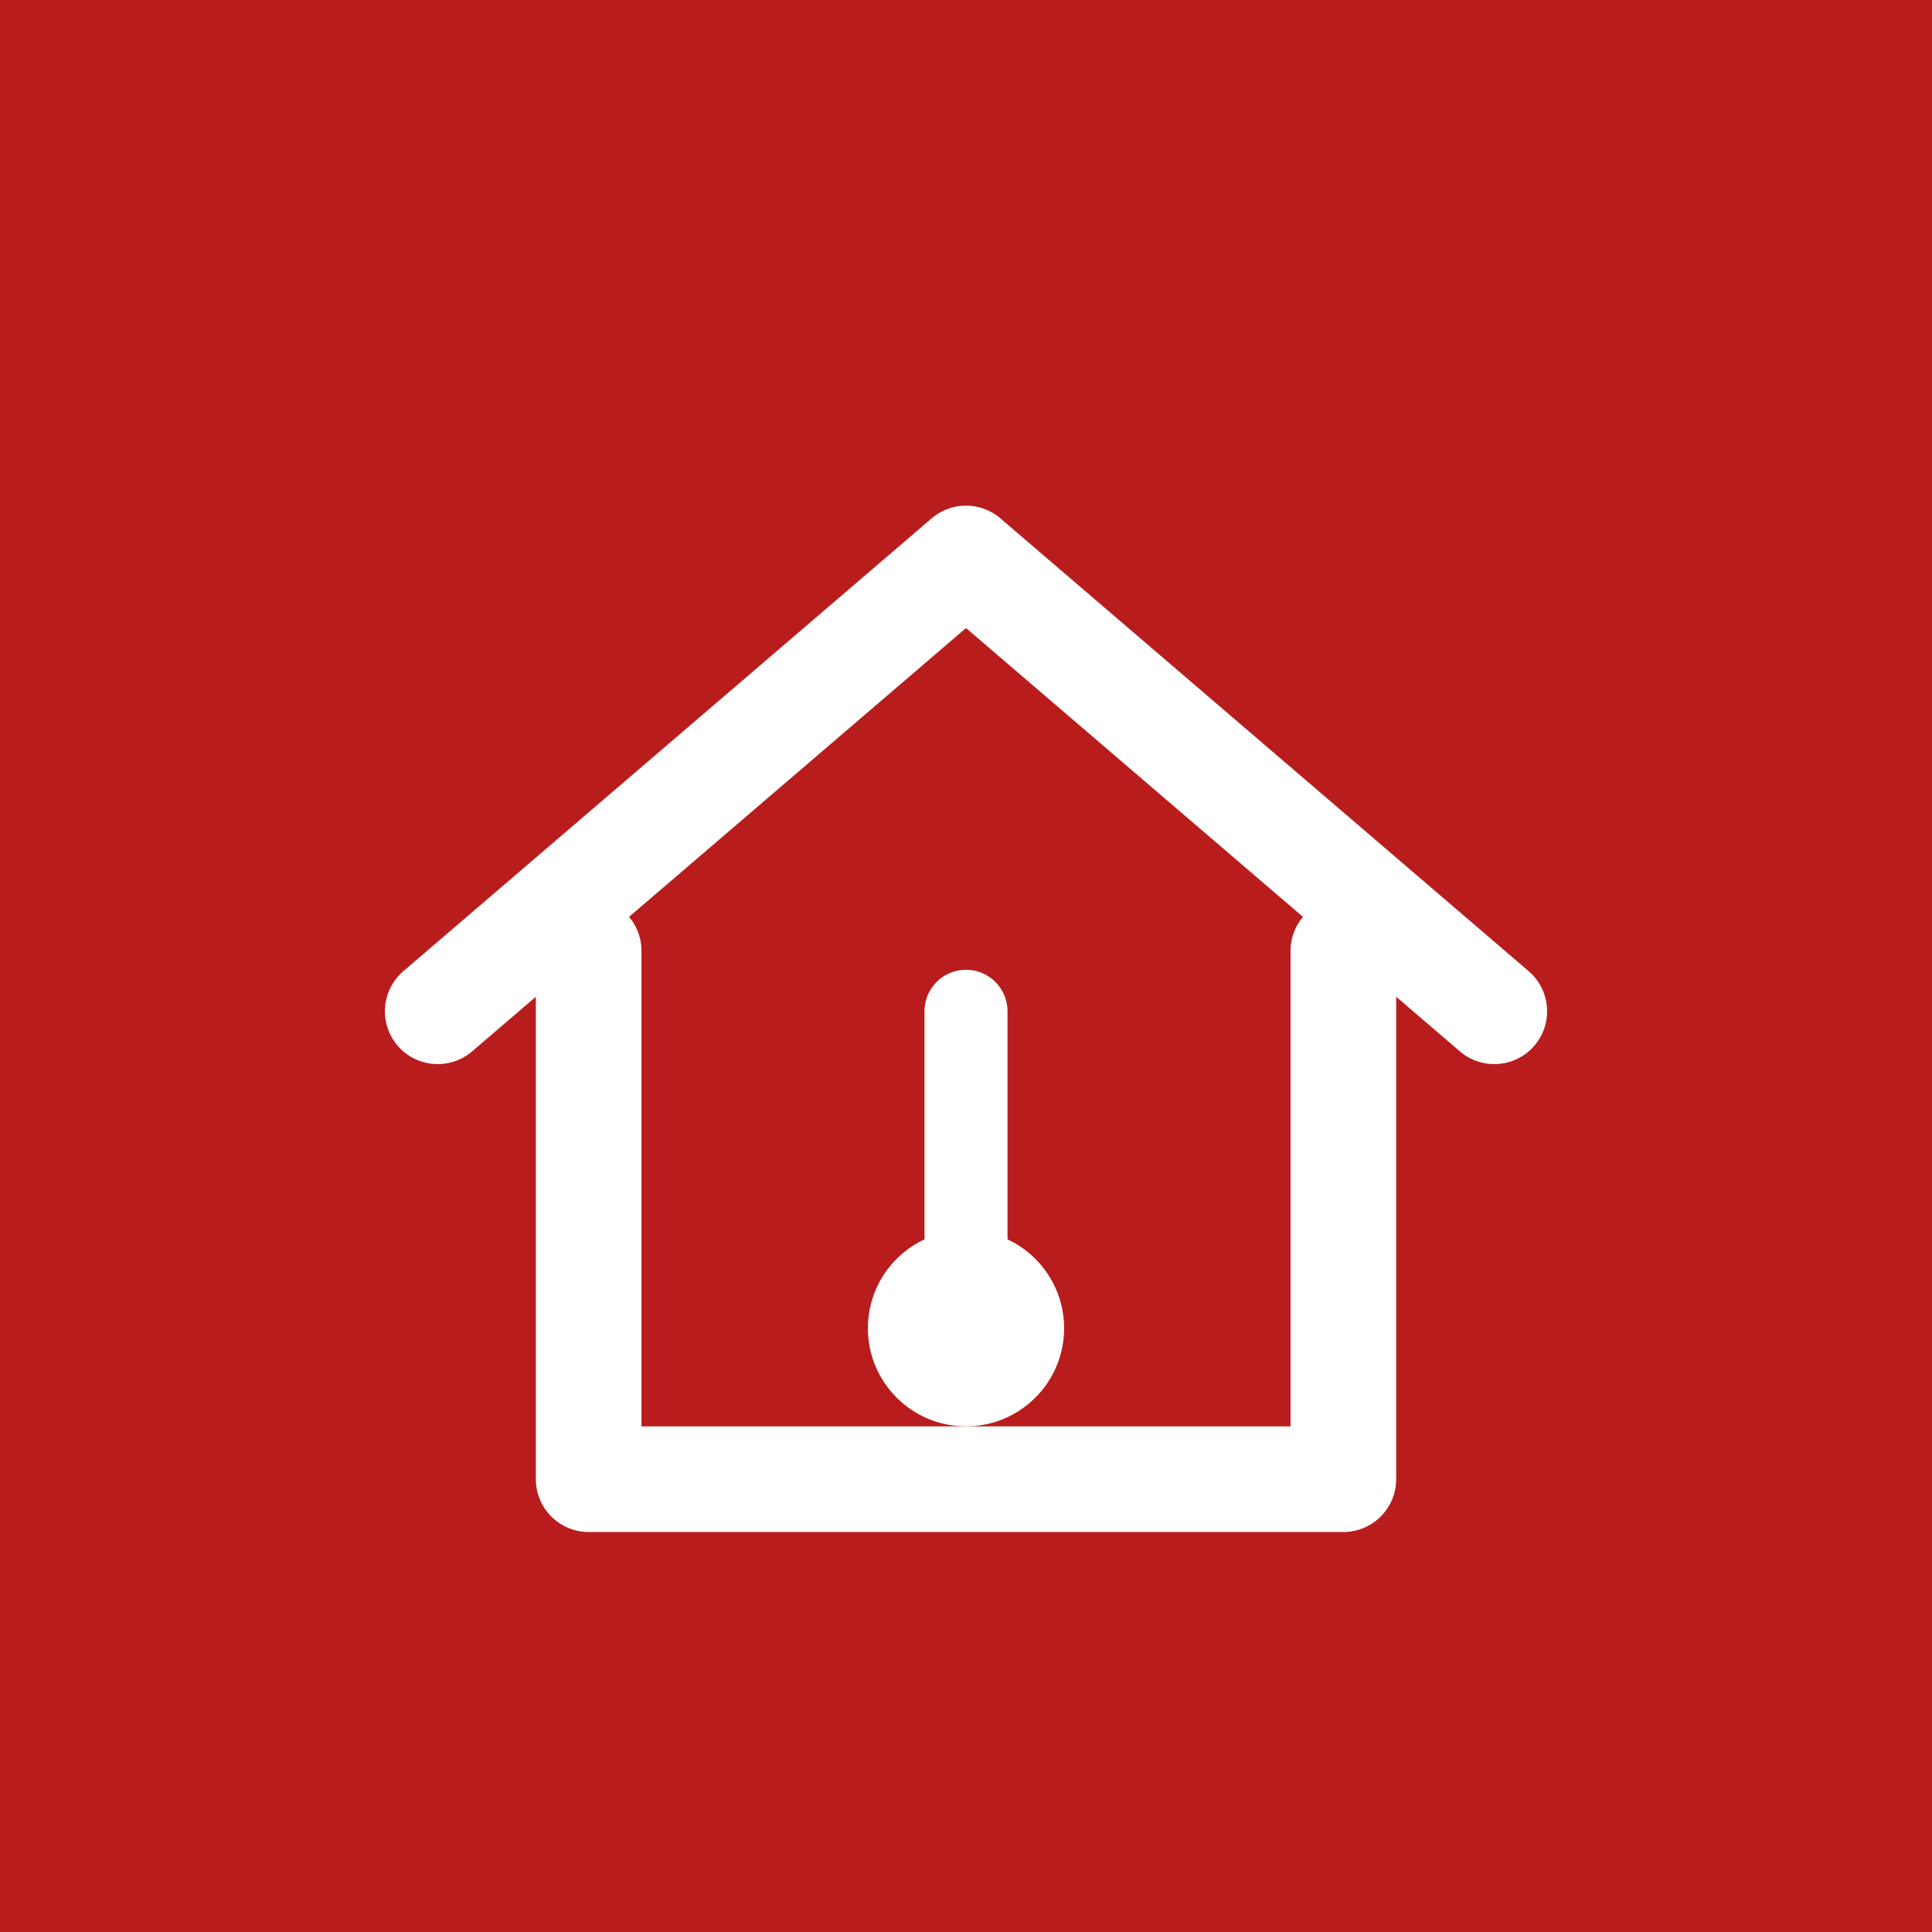
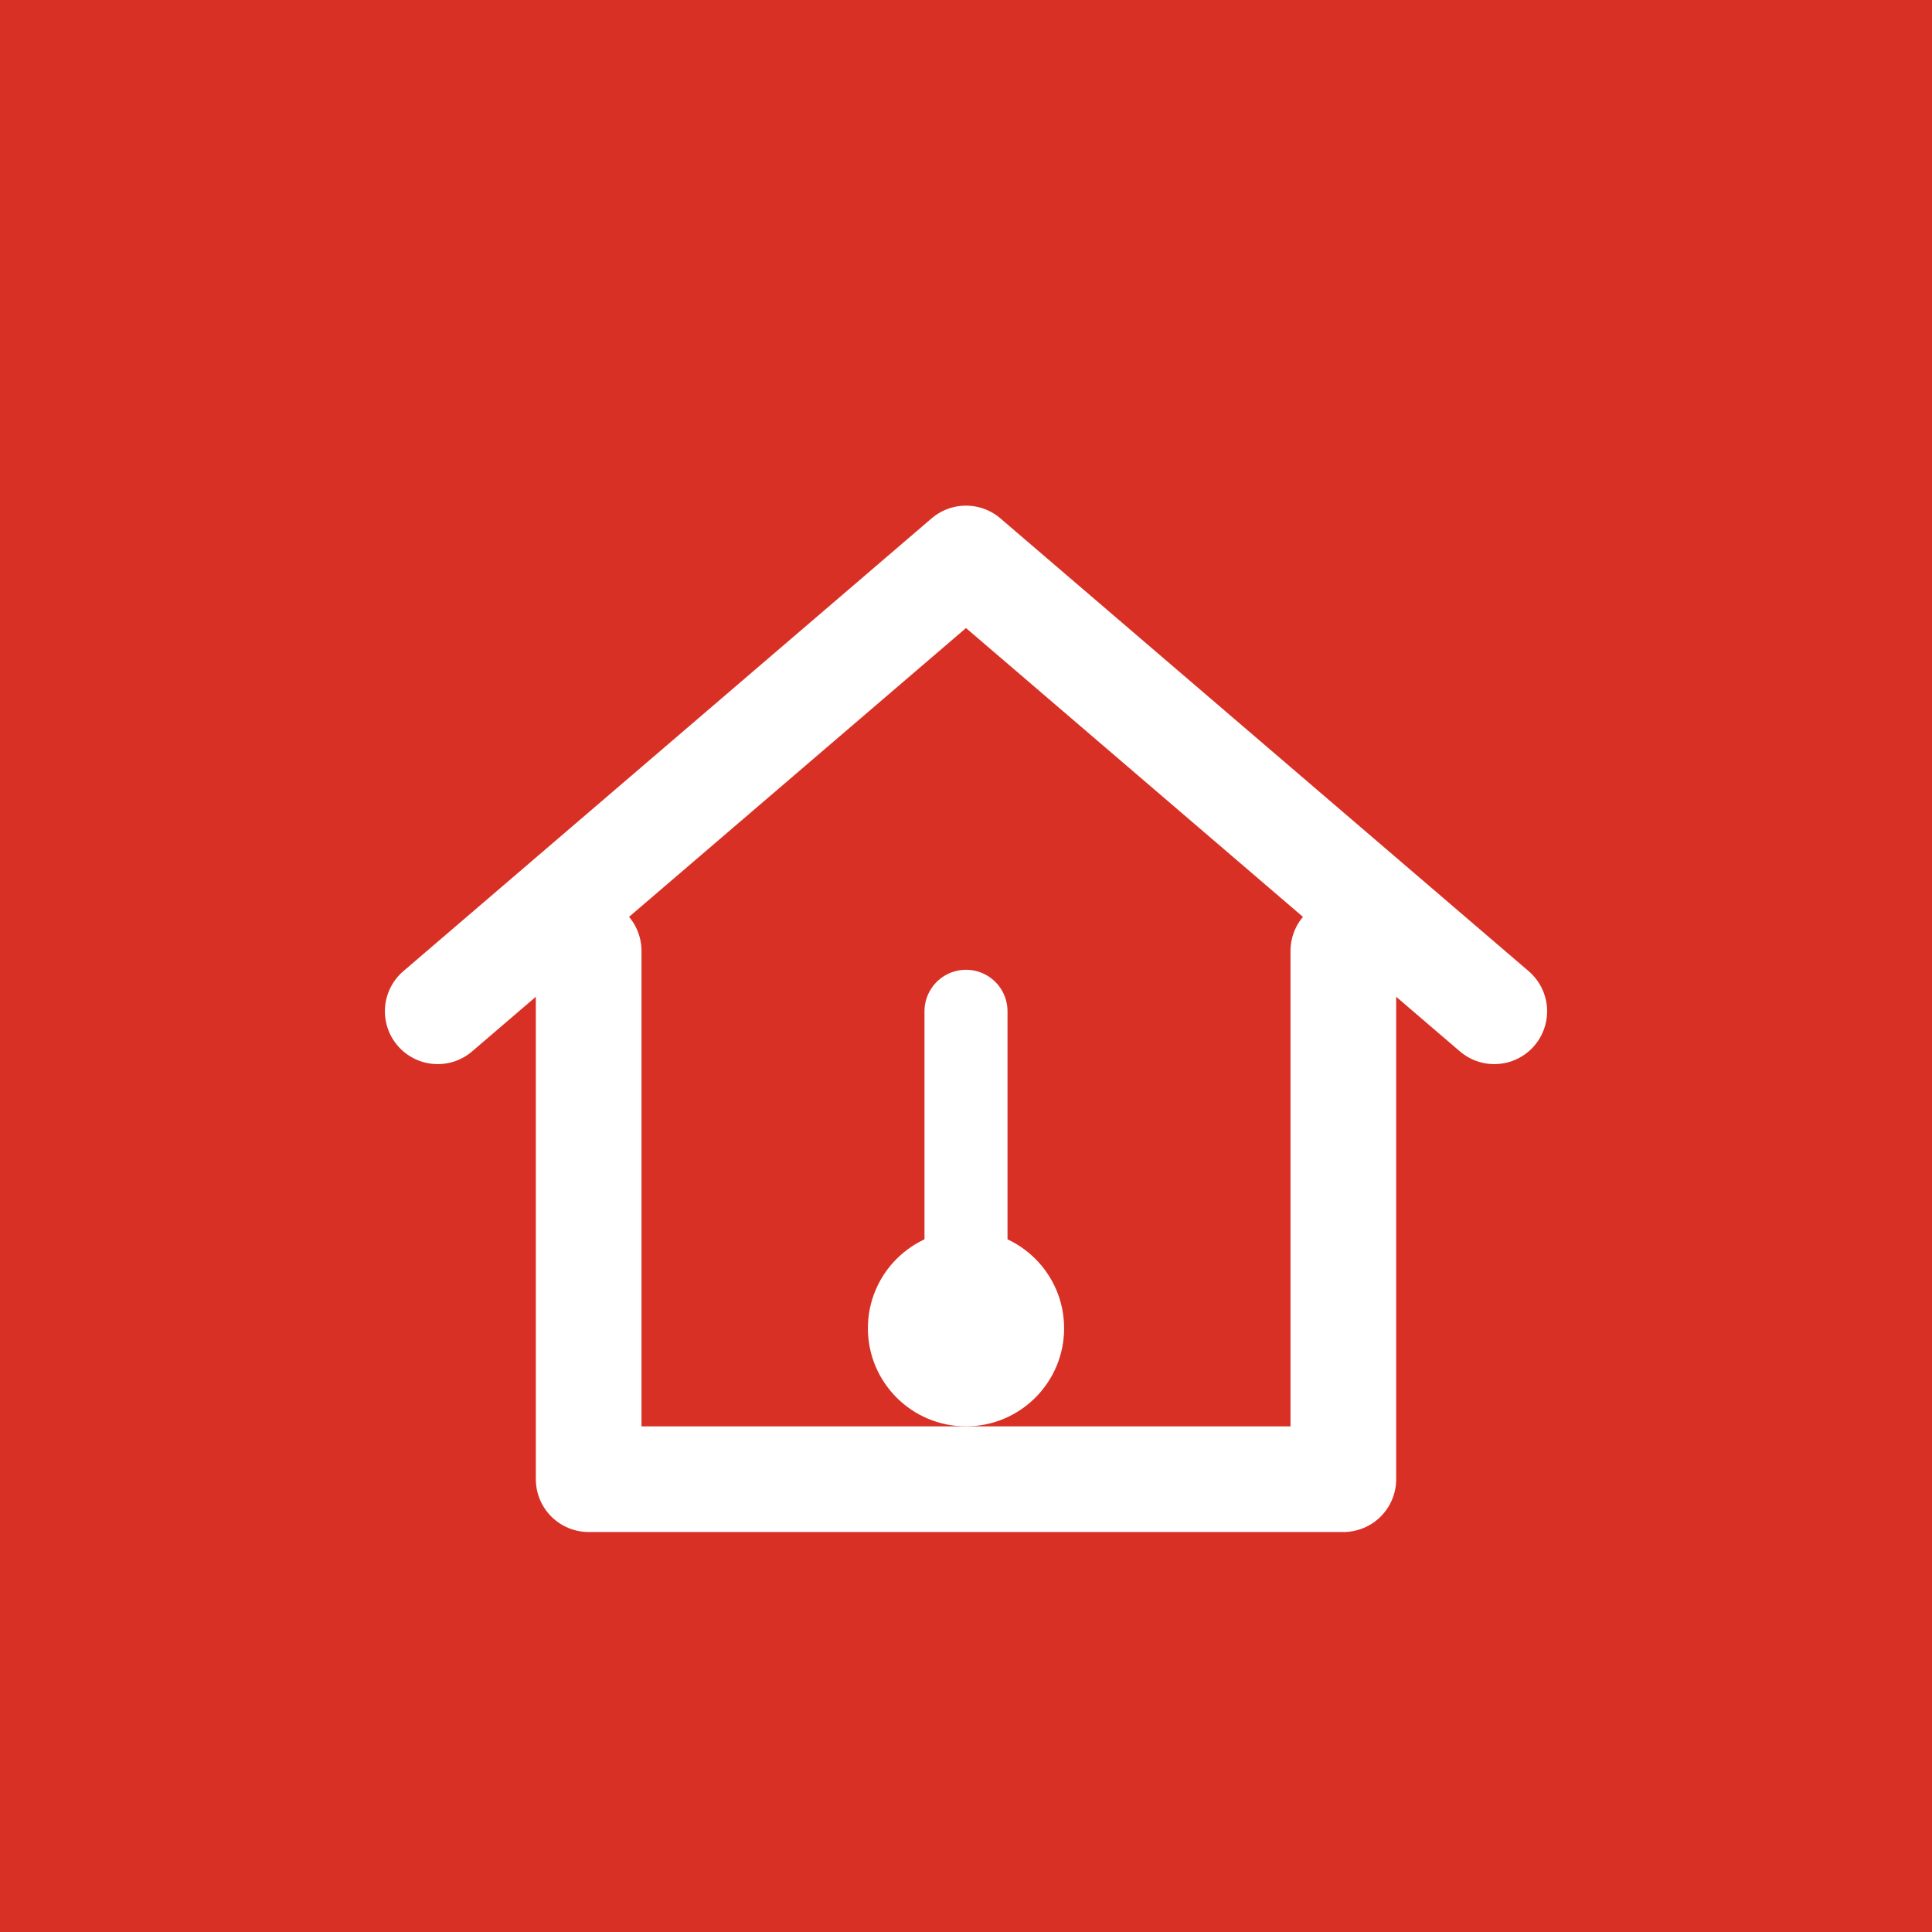
<svg xmlns="http://www.w3.org/2000/svg" viewBox="0 0 512 512">
-   <rect width="512" height="512" fill="#b91c1c" />
+   <rect width="512" height="512" fill="#d93025" />
  <g fill="none" stroke="#ffffff" stroke-width="28" stroke-linecap="round" stroke-linejoin="round">
    <path d="M116 268 L256 148 L396 268" />
    <path d="M156 252 V392 H356 V252" />
  </g>
  <line x1="256" y1="268" x2="256" y2="330" stroke="#ffffff" stroke-width="22" stroke-linecap="round" />
  <circle cx="256" cy="352" r="26" fill="#ffffff" />
</svg>
